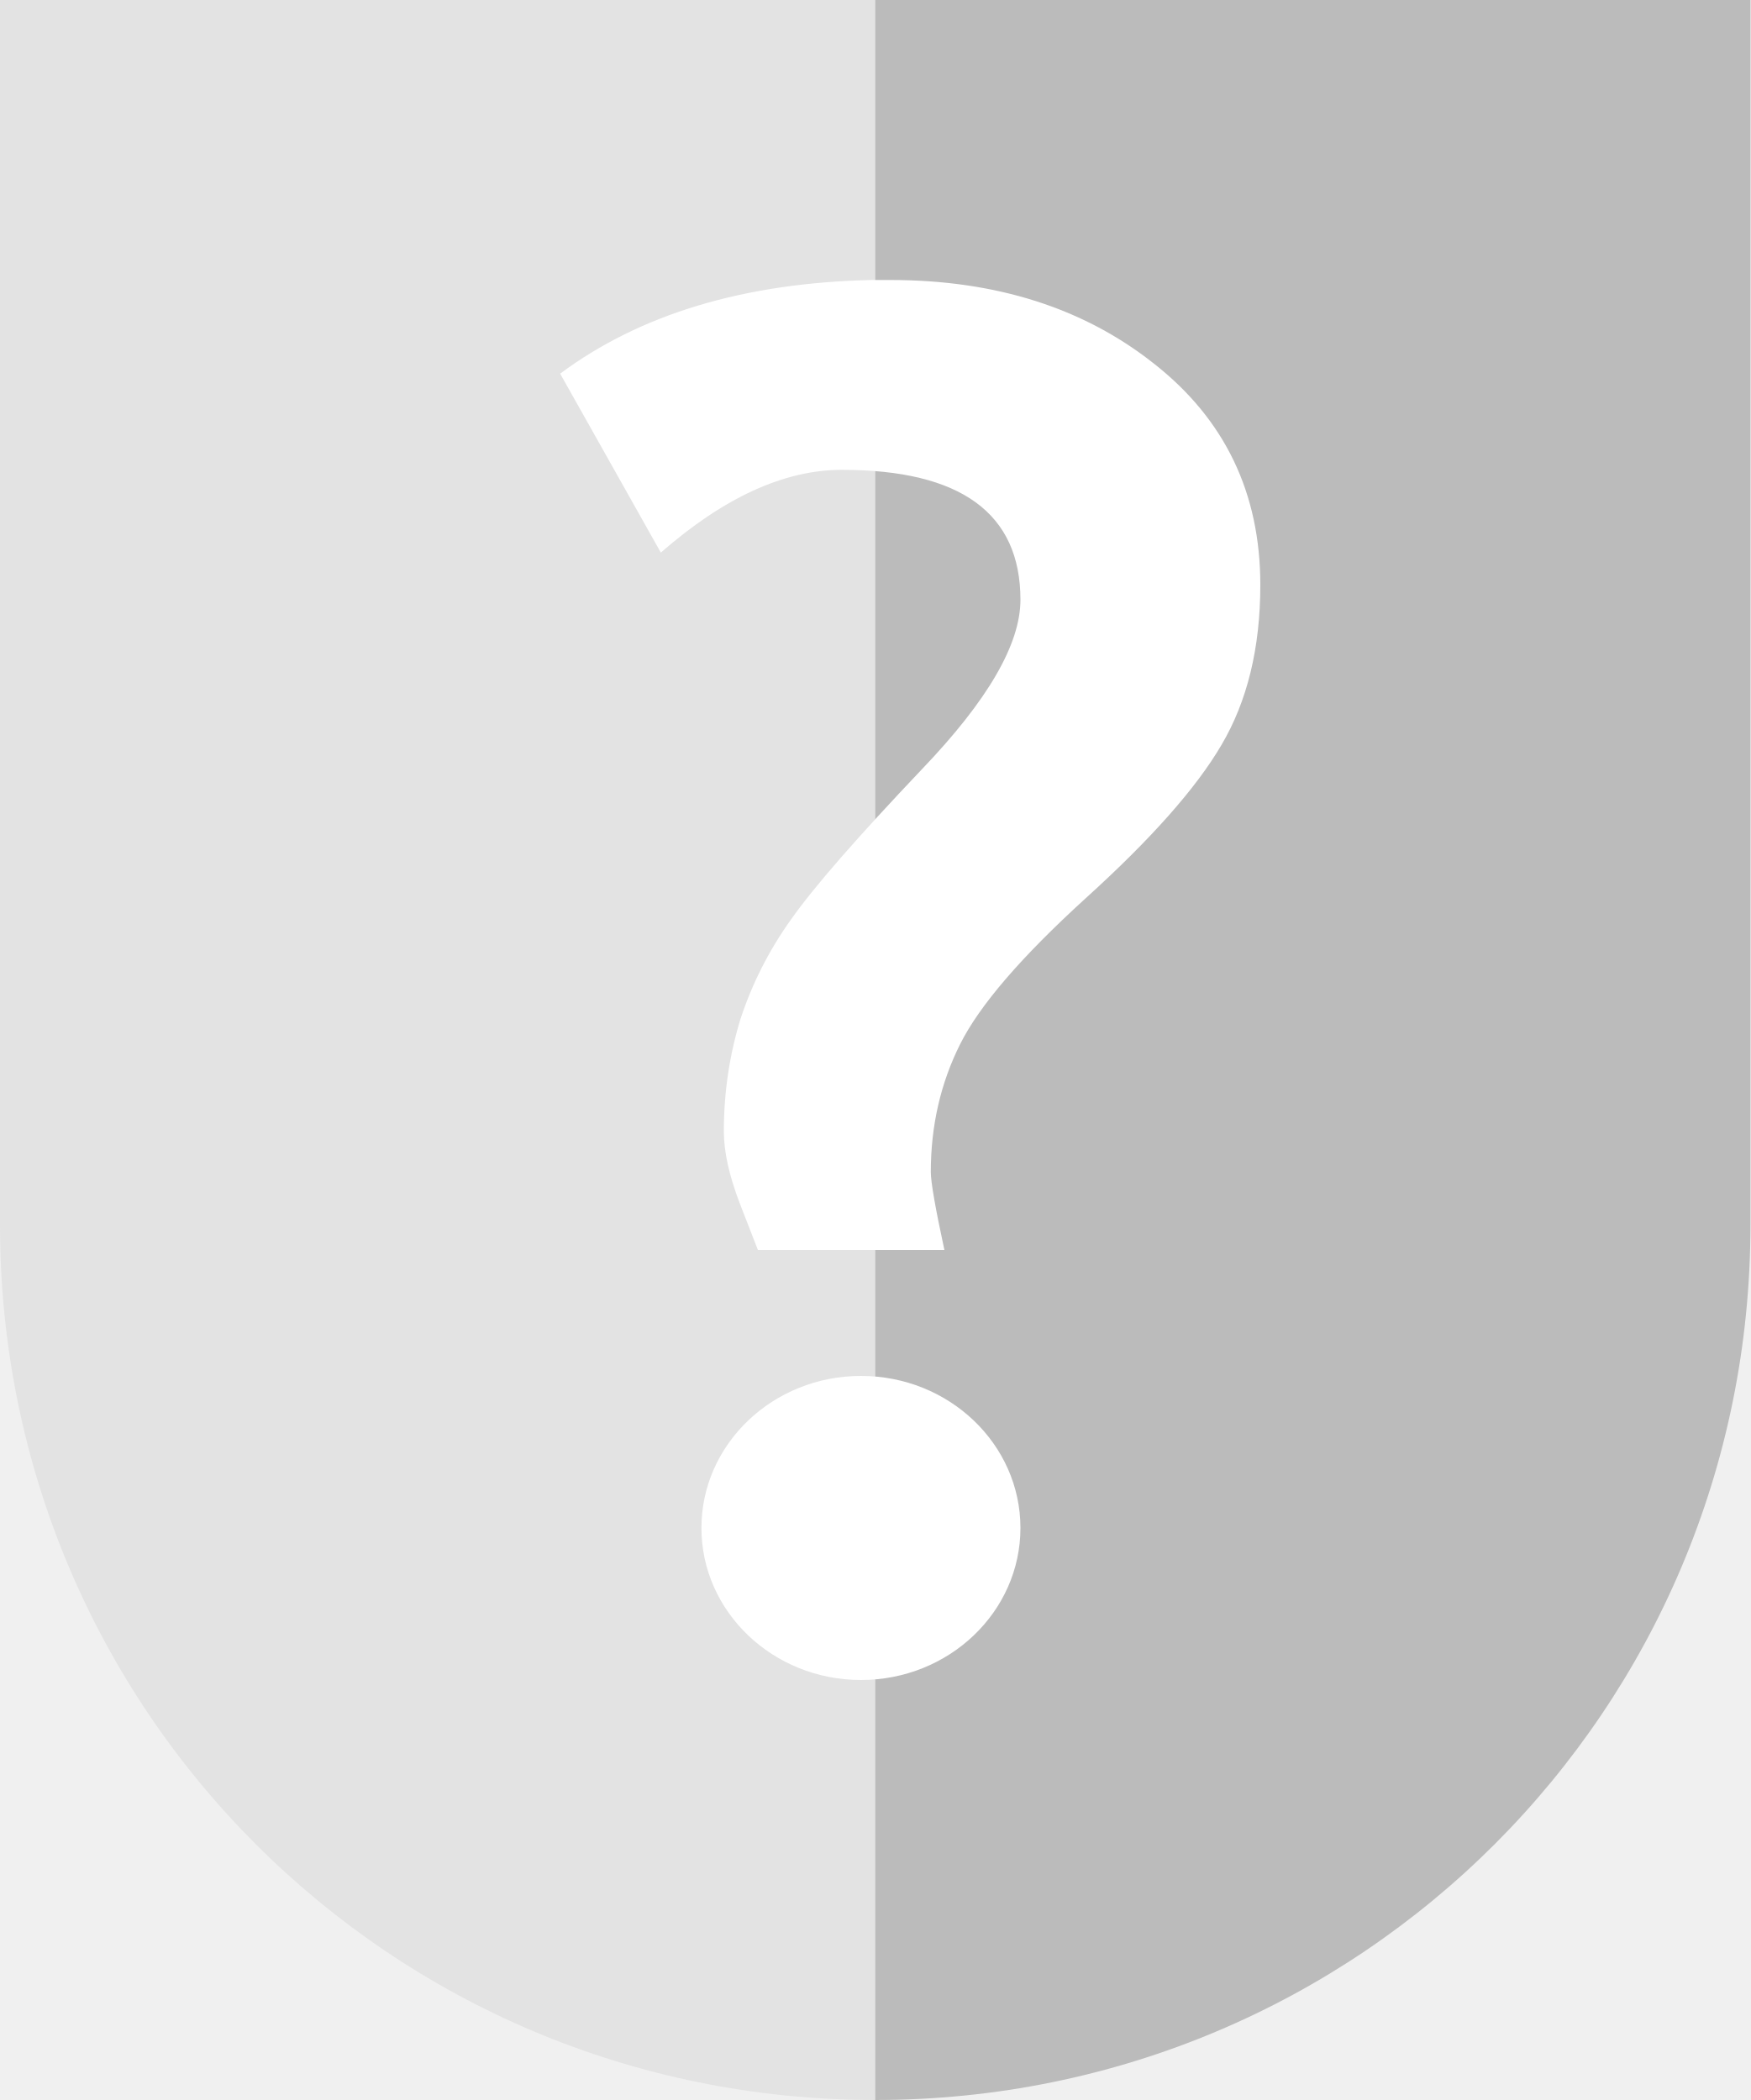
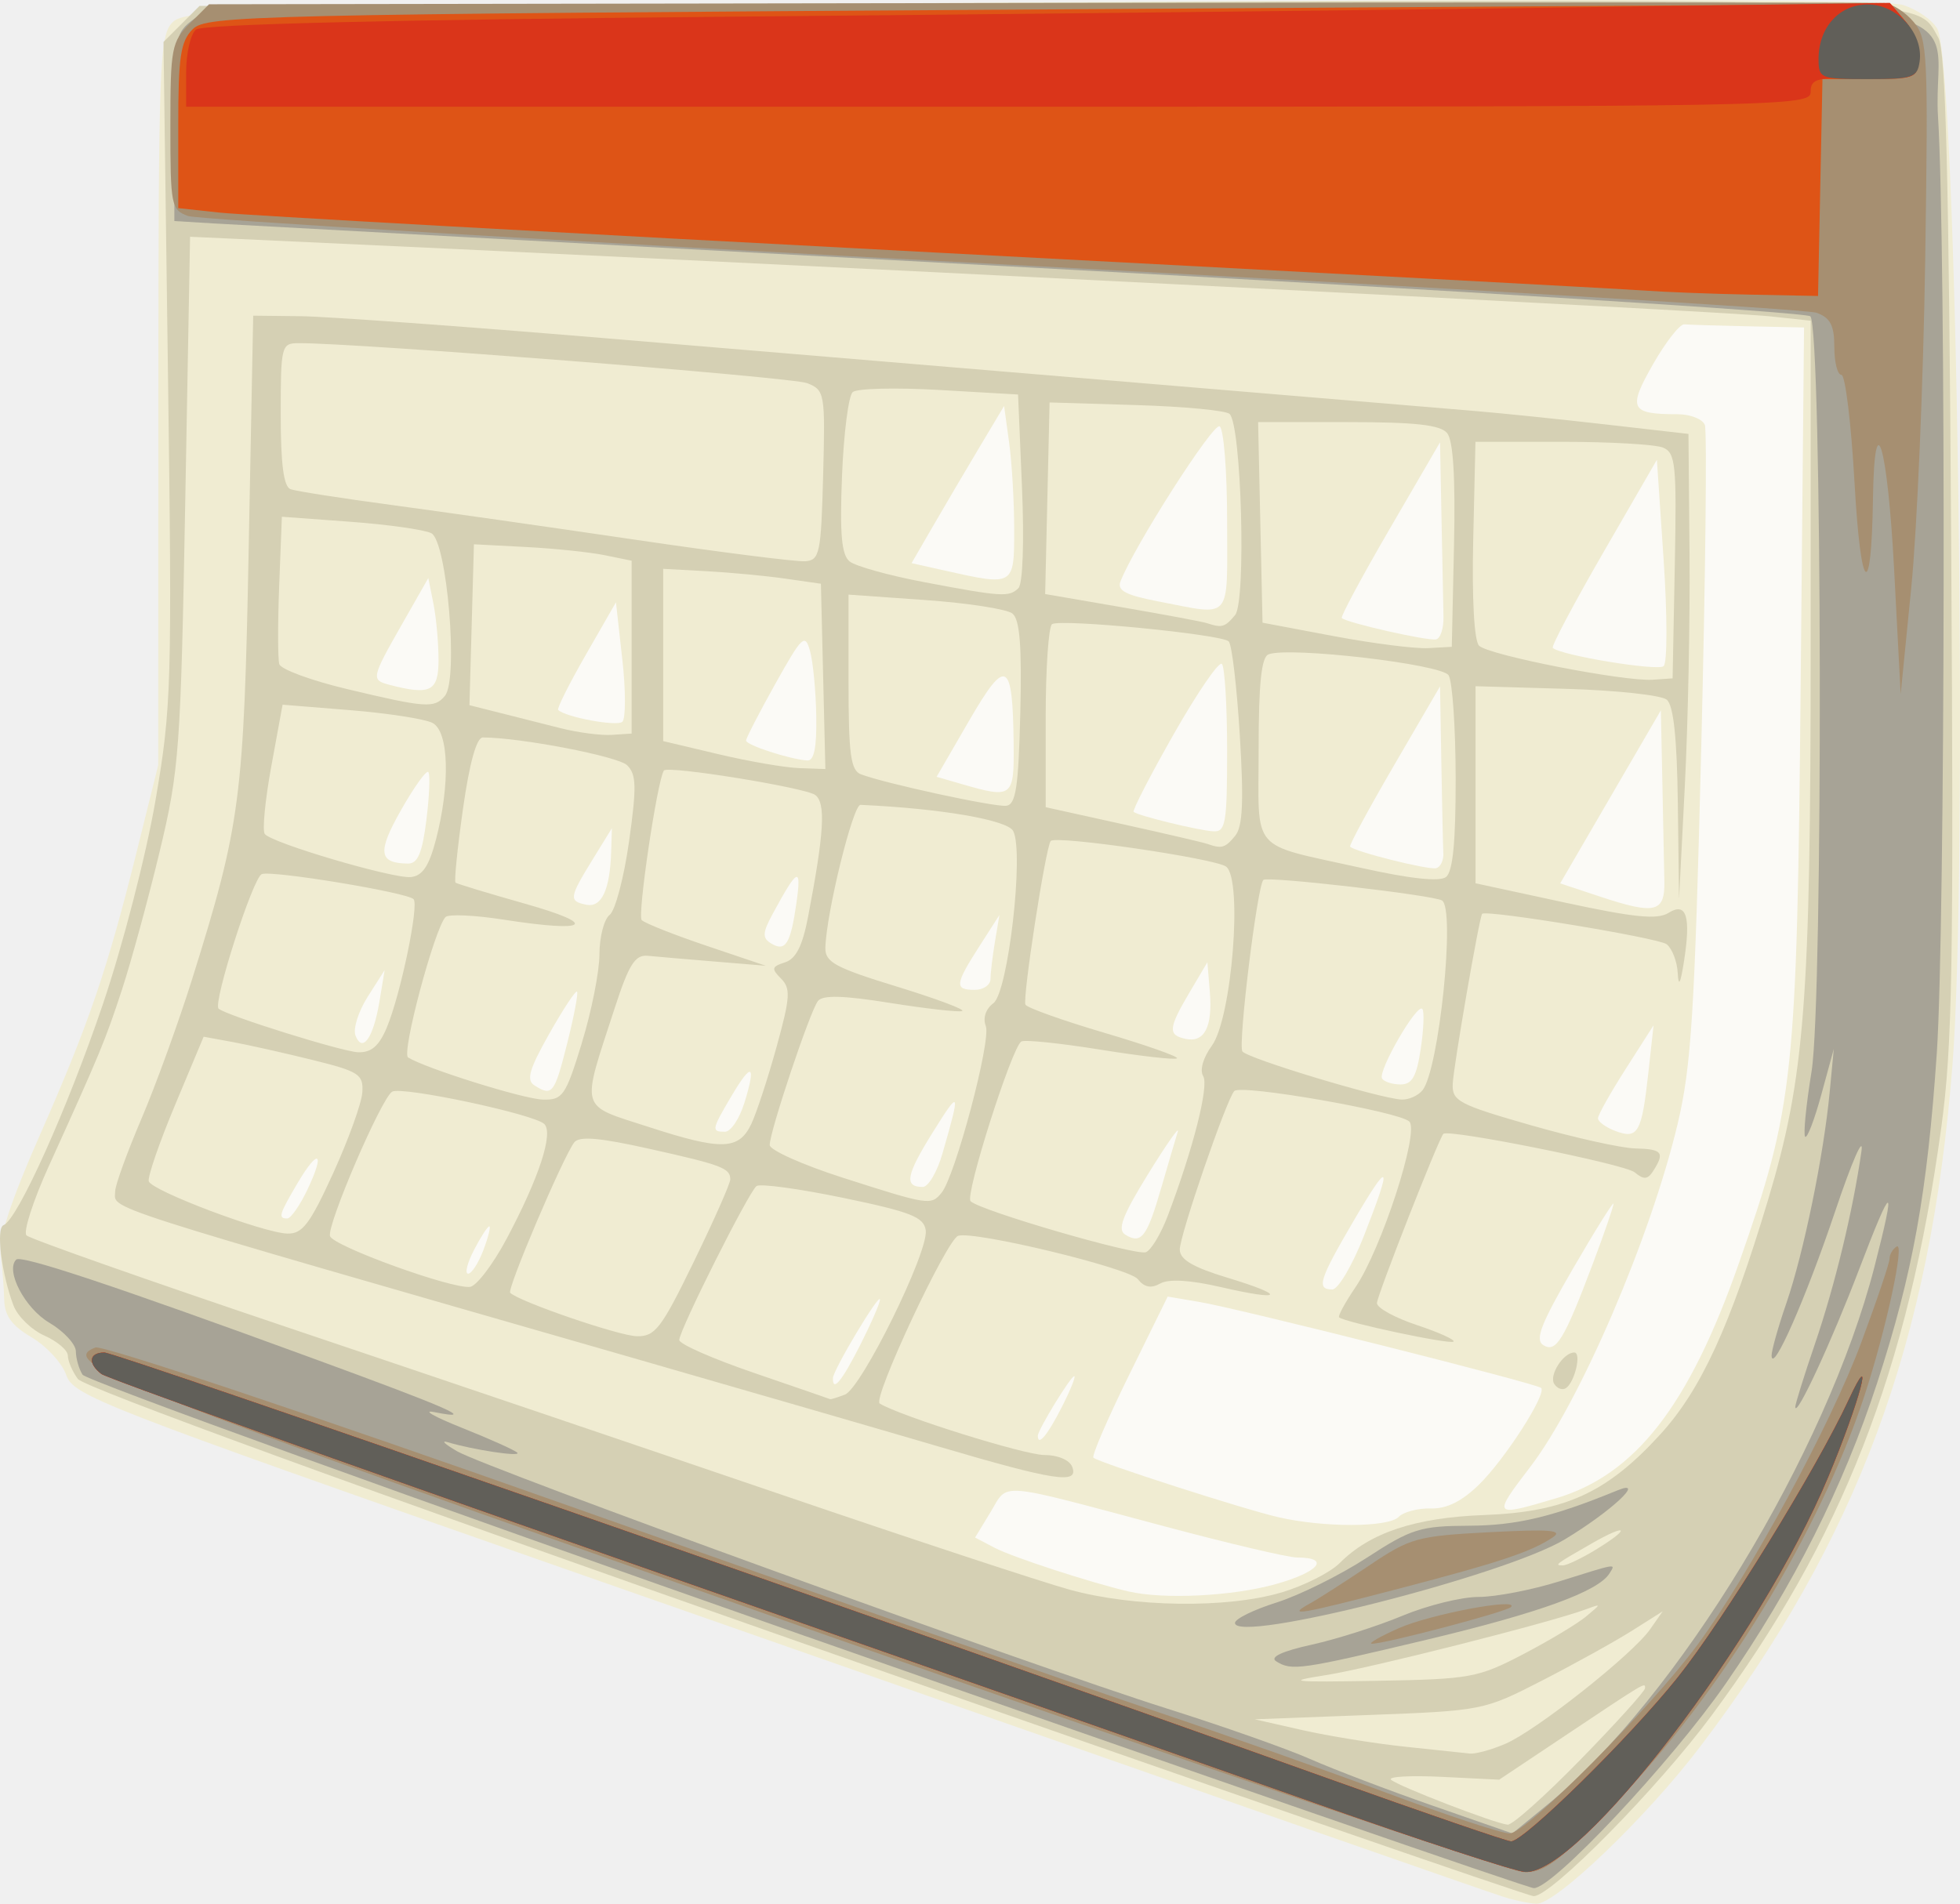
- <svg xmlns="http://www.w3.org/2000/svg" version="1.1" width="125" height="150">
-   <path d="M 0,0 L 0,87.5 C 0,122.12 27.88,150 62.5,150 L 62.5,0 L 0,0 z " style="fill:#E3E3E3; fill-opacity:1; fill-rule:nonzero; stroke:none; stroke-width:3.5; stroke-linecap:round; stroke-linejoin:miter; stroke-miterlimit:4; stroke-dasharray:none; stroke-dashoffset:0;stroke-opacity:1" />
-   <path d="M 62.5,0 L 62.5,150 C 97.12,150 125,122.12 125,87.5 L 125,0 L 62.5,0 z " style="fill:#BBBBBB; fill-opacity:1; fill-rule:nonzero; stroke:none; stroke-width:3.5; stroke-linecap:round; stroke-linejoin:miter; stroke-miterlimit:4; stroke-dasharray:none; stroke-dashoffset:0;stroke-opacity:1" />
-   <path d="M 72.87,109.14 C 72.87,115.13 67.77,120 61.48,120 C 55.2,120 50.09,115.13 50.09,109.14 C 50.09,103.15 55.2,98.28 61.48,98.28 C 67.77,98.28 72.87,103.15 72.87,109.14 z M 62.25,20 L 63.59,20 C 71.11,20 77.39,22 82.4,25.97 C 87.46,29.94 90,35.21 90,41.78 C 90,46.28 89.07,50.09 87.22,53.22 C 85.41,56.31 82.17,59.96 77.53,64.16 C 72.93,68.35 69.95,71.81 68.56,74.59 C 67.17,77.37 66.47,80.41 66.47,83.72 C 66.47,84.42 66.79,86.28 67.44,89.28 L 54.12,89.28 L 52.81,85.91 C 52.07,83.96 51.69,82.27 51.69,80.81 C 51.69,78.03 52.09,75.37 52.87,72.81 C 53.71,70.25 54.92,67.86 56.5,65.66 C 58.08,63.41 61.2,59.83 65.84,54.94 C 70.53,50.04 72.87,46.02 72.87,42.84 C 72.87,36.67 68.62,33.56 60.12,33.56 C 55.99,33.56 51.69,35.54 47.19,39.47 L 40,26.69 C 45.71,22.44 53.13,20.2 62.25,20 z " style="fill:#FFFFFF; fill-opacity:1; fill-rule:nonzero; stroke:none; stroke-width:3.5; stroke-linecap:round; stroke-linejoin:miter; stroke-miterlimit:4; stroke-dashoffset:0; stroke-opacity:1" />
+ <svg xmlns="http://www.w3.org/2000/svg" width="21.043mm" height="20.443mm" viewBox="0 0 74.562 72.435" id="svg2" version="1.1">
+   <defs id="defs4" />
+   <g id="layer1" transform="translate(-334.5191,-480.3514)">
+     <g id="g4212" transform="translate(-7.5,-5.178572)">
+       <path style="fill:#fbfaf6" d="m 350.186,512.048 1.641,-23.879 30.193,-0.126 32.087,0 0.758,12.389 -1.389,37.011 -13.651,18.183 -55.068,-20.582 z" id="path4228" />
+       <path style="fill:#f0ecd2" d="m 399.2,557.697 c -0.823,-0.265 -8.486,-2.944 -36.11,-12.621 -17.262,-6.047 -18.276,-6.442 -18.549,-7.226 -0.159,-0.456 -0.751,-1.101 -1.315,-1.434 -0.764,-0.451 -1.031,-0.819 -1.047,-1.44 -0.011,-0.459 -0.073,-1.234 -0.136,-1.722 -0.079,-0.603 0.394,-2.043 1.477,-4.5 1.869,-4.241 2.584,-6.329 3.698,-10.813 l 0.82,-3.3 0.005,-13.864 c 0.005,-12.903 0.043,-13.901 0.541,-14.4 0.505,-0.505 2.386,-0.548 32.7,-0.753 22.3,-0.151 32.464,-0.12 33.142,0.099 0.538,0.174 1.119,0.582 1.293,0.906 0.742,1.386 1.184,31.721 0.574,39.443 -0.831,10.54 -3.602,18.019 -9.599,25.919 -2.033,2.678 -5.509,6.01 -6.231,5.974 -0.283,-0.014 -0.852,-0.135 -1.264,-0.268 z m -8.65,-11.894 c 1.657,-0.465 2.097,-1.012 0.814,-1.012 -0.331,0 -2.584,-0.529 -5.007,-1.176 -6.503,-1.736 -5.964,-1.691 -6.651,-0.56 l -0.593,0.976 0.745,0.39 c 0.683,0.358 3.656,1.328 5.093,1.661 1.34,0.311 3.962,0.181 5.6,-0.279 z m 4.676,-2.558 c 0.19,-0.19 0.741,-0.335 1.225,-0.321 0.601,0.017 1.181,-0.27 1.833,-0.908 0.986,-0.964 2.586,-3.455 2.362,-3.678 -0.169,-0.169 -11.473,-3.014 -13.003,-3.272 l -1.203,-0.203 -1.479,3.006 c -0.813,1.653 -1.419,3.059 -1.345,3.124 0.216,0.19 5.724,1.963 7.034,2.264 1.732,0.398 4.174,0.392 4.576,-0.01 z m 5.976,-0.703 c 3.027,-0.899 5.061,-3.509 6.966,-8.942 2.098,-5.981 2.21,-7.037 2.352,-22.035 l 0.128,-13.575 -2.124,-0.045 c -1.168,-0.025 -2.262,-0.059 -2.43,-0.075 -0.169,-0.017 -0.704,0.666 -1.19,1.517 -0.969,1.697 -0.868,1.903 0.93,1.903 0.487,0 0.955,0.184 1.041,0.408 0.086,0.224 0.025,5.726 -0.136,12.225 -0.251,10.133 -0.379,12.18 -0.899,14.367 -1.028,4.322 -3.706,10.562 -5.597,13.039 -1.459,1.911 -1.447,1.927 0.959,1.212 z m -18.802,-3.451 c 0.337,-0.66 0.555,-1.2 0.486,-1.2 -0.136,0 -1.386,2.045 -1.386,2.267 0,0.416 0.363,-0.014 0.9,-1.067 z m -7.655,-2.39 c 0.415,-0.82 0.753,-1.596 0.75,-1.725 -0.006,-0.29 -1.783,2.677 -1.79,2.99 -0.012,0.546 0.339,0.118 1.04,-1.265 z m 27.89,-3.148 c 0.421,-1.118 0.765,-2.118 0.765,-2.222 -1.1e-4,-0.104 -0.694,1.006 -1.542,2.467 -1.224,2.109 -1.456,2.709 -1.127,2.913 0.488,0.302 0.79,-0.198 1.904,-3.157 z m -8.732,-0.994 c 1.103,-2.811 0.999,-2.954 -0.403,-0.555 -1.301,2.226 -1.412,2.587 -0.797,2.587 0.221,0 0.761,-0.915 1.2,-2.032 z m -33.494,0.532 c 0.187,-0.495 0.287,-0.9 0.223,-0.9 -0.064,0 -0.326,0.405 -0.582,0.9 -0.256,0.495 -0.357,0.9 -0.223,0.9 0.133,0 0.395,-0.405 0.582,-0.9 z m 25.779,-2.34 c 0.272,-0.94 0.558,-1.912 0.635,-2.16 0.077,-0.247 -0.43,0.477 -1.128,1.609 -0.979,1.589 -1.178,2.115 -0.871,2.305 0.61,0.377 0.827,0.098 1.363,-1.755 z m -32.479,0.053 c 0.689,-1.444 0.434,-1.622 -0.37,-0.259 -0.705,1.196 -0.749,1.346 -0.393,1.346 0.134,0 0.478,-0.489 0.763,-1.087 z m 24.164,-1.388 c 0.695,-2.415 0.671,-2.47 -0.356,-0.825 -1.031,1.652 -1.116,2.1 -0.395,2.1 0.212,0 0.55,-0.574 0.751,-1.275 z m 26.853,-3.075 0.198,-1.8 -1.054,1.65 c -0.58,0.907 -1.057,1.756 -1.061,1.885 -0.004,0.129 0.297,0.349 0.668,0.488 0.853,0.321 0.998,0.063 1.249,-2.223 z m -34.385,1.14 c 0.452,-1.473 0.276,-1.556 -0.503,-0.236 -0.749,1.27 -0.763,1.346 -0.238,1.346 0.22,0 0.553,-0.499 0.74,-1.11 z m -6.744,-2.257 c 0.259,-1.027 0.427,-1.91 0.373,-1.964 -0.053,-0.053 -0.53,0.67 -1.059,1.608 -0.76,1.347 -0.878,1.758 -0.561,1.959 0.678,0.43 0.762,0.322 1.247,-1.603 z m 32.471,0.203 c 0.112,-0.75 0.138,-1.431 0.056,-1.512 -0.209,-0.209 -1.698,2.375 -1.528,2.65 0.077,0.124 0.393,0.226 0.704,0.226 0.439,0 0.609,-0.302 0.768,-1.364 z m -39.615,-1.786 0.199,-1.2 -0.644,1.012 c -0.354,0.556 -0.564,1.22 -0.466,1.475 0.263,0.686 0.681,0.096 0.911,-1.287 z m 31.59,-0.38 -0.093,-1.12 -0.675,1.142 c -0.813,1.375 -0.834,1.63 -0.15,1.775 0.716,0.151 1.029,-0.461 0.918,-1.797 z m -8.343,-0.482 c 0,-0.227 0.077,-0.868 0.17,-1.425 l 0.17,-1.012 -0.769,1.2 c -0.927,1.448 -0.948,1.65 -0.172,1.65 0.33,0 0.6,-0.186 0.6,-0.412 z m -7.384,-2.888 c 0.203,-1.422 0.049,-1.351 -0.905,0.415 -0.385,0.712 -0.397,0.909 -0.067,1.113 0.554,0.343 0.748,0.038 0.972,-1.527 z m -7.047,-1.95 0.028,-0.9 -0.739,1.2 c -0.889,1.444 -0.907,1.576 -0.233,1.712 0.579,0.117 0.898,-0.564 0.944,-2.012 z m 40.065,1.121 c -0.009,-0.534 -0.043,-2.216 -0.075,-3.738 l -0.058,-2.767 -1.915,3.292 -1.915,3.292 1.54,0.51 c 2.075,0.687 2.444,0.597 2.424,-0.589 z m -8.408,-1.071 c -0.014,-0.275 -0.048,-1.815 -0.075,-3.423 l -0.05,-2.923 -1.746,2.998 c -0.96,1.649 -1.714,3.043 -1.675,3.098 0.13,0.182 2.967,0.895 3.272,0.822 0.165,-0.039 0.289,-0.297 0.275,-0.572 z m -38.685,-1.275 c 0.115,-0.921 0.147,-1.737 0.071,-1.813 -0.076,-0.076 -0.543,0.577 -1.038,1.45 -0.909,1.604 -0.854,2.023 0.268,2.034 0.371,0.003 0.541,-0.403 0.7,-1.671 z m 30.46,-2.625 c 0,-1.705 -0.09,-3.19 -0.2,-3.3 -0.11,-0.11 -0.933,1.092 -1.83,2.67 -0.897,1.578 -1.583,2.91 -1.525,2.96 0.171,0.147 2.46,0.705 3.03,0.739 0.468,0.028 0.525,-0.305 0.525,-3.069 z m -8.121,-0.275 c -0.036,-3.172 -0.285,-3.299 -1.696,-0.862 l -1.235,2.132 0.951,0.275 c 1.942,0.562 2.003,0.514 1.98,-1.546 z m -7.509,-1.05 c -0.016,-0.949 -0.123,-2.059 -0.237,-2.467 -0.19,-0.681 -0.298,-0.579 -1.32,1.249 -0.612,1.095 -1.113,2.066 -1.113,2.159 0,0.171 1.649,0.709 2.325,0.758 0.263,0.019 0.366,-0.489 0.345,-1.698 z m -7.379,-2.154 -0.241,-2.166 -1.148,2 c -0.631,1.1 -1.104,2.043 -1.05,2.096 0.281,0.275 2.232,0.637 2.44,0.452 0.133,-0.118 0.133,-1.19 0,-2.381 z m -6.991,0.017 c 0,-0.639 -0.087,-1.6 -0.194,-2.134 l -0.194,-0.972 -1.002,1.759 c -1.164,2.044 -1.18,2.12 -0.484,2.302 1.571,0.411 1.875,0.256 1.875,-0.956 z m 46.606,-3.793 -0.257,-3.813 -2.035,3.524 c -1.119,1.938 -1.986,3.573 -1.926,3.633 0.283,0.283 3.992,0.893 4.218,0.695 0.142,-0.125 0.142,-1.928 0,-4.039 z m -8.375,2.156 c -0.01,-0.44 -0.044,-2.113 -0.075,-3.717 l -0.056,-2.917 -1.914,3.292 c -1.053,1.811 -1.873,3.338 -1.823,3.394 0.157,0.176 3.271,0.881 3.587,0.813 0.165,-0.036 0.292,-0.425 0.281,-0.865 z m -8.231,-3.632 c 0,-1.888 -0.128,-3.512 -0.285,-3.609 -0.243,-0.15 -3.265,4.58 -3.774,5.907 -0.13,0.339 0.208,0.517 1.419,0.75 2.871,0.551 2.64,0.819 2.64,-3.048 z m -8.1,0.324 c 0,-1.049 -0.086,-2.538 -0.192,-3.308 l -0.192,-1.4 -0.945,1.583 c -0.52,0.871 -1.312,2.217 -1.76,2.99 l -0.815,1.407 1.277,0.286 c 2.626,0.588 2.627,0.587 2.627,-1.558 z" id="path4226" />
+       <path style="fill:#d5d0b4" d="m 372.655,548.087 c -16.847,-5.908 -27.44,-9.771 -27.675,-10.091 -0.209,-0.286 -0.38,-0.685 -0.38,-0.887 0,-0.202 -0.402,-0.545 -0.893,-0.763 -0.491,-0.217 -1.021,-0.735 -1.177,-1.15 -0.457,-1.213 -0.67,-2.941 -0.375,-3.052 0.529,-0.2 2.425,-4.416 3.77,-8.382 0.761,-2.243 1.649,-5.679 2.008,-7.771 0.611,-3.558 0.636,-4.393 0.475,-16.308 l -0.169,-12.558 0.685,-0.685 0.685,-0.685 32.071,-0.125 c 34.345,-0.134 33.233,-0.177 34.077,1.339 0.283,0.51 0.401,5.165 0.489,19.272 0.099,16.044 0.047,19.095 -0.379,22.2 -1.268,9.248 -3.766,15.645 -8.728,22.35 -2.051,2.771 -6.127,6.91 -6.781,6.884 -0.224,-0.009 -12.69,-4.323 -27.702,-9.588 z m 29.492,4.39 c 1.349,-1.382 2.453,-2.604 2.453,-2.715 0,-0.228 0.085,-0.279 -3.15,1.88 l -2.4,1.602 -2.165,-0.107 c -1.191,-0.059 -2.068,-0.011 -1.95,0.106 0.237,0.235 3.924,1.658 4.437,1.713 0.177,0.019 1.426,-1.097 2.775,-2.479 z m -2.862,-0.598 c 1.168,-0.497 4.835,-3.398 5.505,-4.354 l 0.481,-0.687 -1.176,0.743 c -0.647,0.408 -2.182,1.259 -3.41,1.89 -2.216,1.138 -2.27,1.149 -6.584,1.311 l -4.35,0.164 1.8,0.409 c 0.99,0.225 2.745,0.509 3.9,0.632 1.155,0.122 2.273,0.241 2.485,0.263 0.212,0.022 0.819,-0.144 1.35,-0.37 z m 0.665,-3.402 c 0.99,-0.516 2.07,-1.163 2.4,-1.438 0.6,-0.499 0.6,-0.499 0,-0.277 -1.375,0.509 -8.234,2.245 -9.9,2.505 -1.566,0.245 -1.313,0.272 1.95,0.215 3.554,-0.063 3.844,-0.115 5.55,-1.005 z m -9.188,-2.354 c 0.864,-0.257 1.866,-0.763 2.226,-1.125 1.145,-1.152 2.87,-1.726 5.478,-1.823 3.084,-0.115 4.676,-0.841 6.703,-3.058 1.556,-1.702 2.656,-4.093 4.108,-8.926 1.398,-4.654 1.623,-7.564 1.623,-20.994 l 0,-12.465 -1.575,-0.169 c -1.818,-0.195 -38.622,-2.053 -58.425,-2.95 l -1.65,-0.075 -0.183,10.05 c -0.173,9.487 -0.228,10.235 -0.976,13.35 -0.436,1.815 -1.081,4.178 -1.433,5.25 -0.645,1.963 -0.82,2.384 -2.79,6.729 -0.593,1.309 -0.972,2.486 -0.841,2.617 0.131,0.131 4.622,1.713 9.981,3.517 5.359,1.804 13.793,4.661 18.743,6.35 4.95,1.689 9.877,3.314 10.95,3.611 2.433,0.674 5.999,0.722 8.062,0.109 z m -13.012,-5.548 c -2.145,-0.631 -7.41,-2.157 -11.7,-3.392 -20.746,-5.969 -19.65,-5.616 -19.65,-6.327 0,-0.227 0.451,-1.471 1.002,-2.764 0.551,-1.293 1.424,-3.702 1.94,-5.352 1.827,-5.841 1.954,-6.811 2.138,-16.35 l 0.171,-8.85 1.8,0.02 c 0.99,0.011 6.188,0.387 11.55,0.835 5.362,0.448 14.61,1.222 20.55,1.72 5.94,0.497 11.61,0.972 12.6,1.054 0.99,0.083 3.217,0.312 4.95,0.51 l 3.15,0.36 0.041,4.544 c 0.023,2.499 -0.058,6.482 -0.179,8.85 l -0.22,4.306 -0.046,-3.638 c -0.032,-2.501 -0.164,-3.736 -0.422,-3.95 -0.207,-0.172 -1.928,-0.357 -3.825,-0.412 l -3.449,-0.1 0,3.749 0,3.749 3.398,0.734 c 2.642,0.57 3.52,0.658 3.944,0.392 0.685,-0.428 0.859,0.133 0.583,1.876 -0.132,0.831 -0.203,0.957 -0.233,0.412 -0.023,-0.434 -0.211,-0.925 -0.418,-1.093 -0.296,-0.241 -6.835,-1.32 -7.022,-1.159 -0.101,0.087 -1.087,5.78 -1.119,6.461 -0.031,0.661 0.212,0.791 2.966,1.581 1.65,0.473 3.439,0.871 3.975,0.885 1.03,0.025 1.133,0.15 0.693,0.845 -0.217,0.344 -0.362,0.356 -0.715,0.063 -0.374,-0.311 -7.102,-1.662 -7.277,-1.462 -0.194,0.222 -2.526,6.167 -2.526,6.439 0,0.182 0.684,0.558 1.519,0.835 0.836,0.278 1.463,0.561 1.394,0.63 -0.121,0.121 -4.166,-0.739 -4.352,-0.925 -0.05,-0.05 0.23,-0.565 0.623,-1.144 0.989,-1.457 2.438,-5.915 2.049,-6.304 -0.377,-0.377 -6.42,-1.43 -6.66,-1.161 -0.306,0.342 -2.073,5.484 -2.073,6.031 0,0.378 0.499,0.673 1.802,1.068 2.282,0.691 2.138,0.909 -0.237,0.361 -1.175,-0.271 -1.982,-0.319 -2.308,-0.137 -0.351,0.197 -0.607,0.147 -0.854,-0.166 -0.338,-0.427 -6.233,-1.849 -6.835,-1.648 -0.435,0.145 -3.268,6.204 -2.984,6.38 0.773,0.477 5.507,1.959 6.259,1.959 0.516,0 0.965,0.19 1.065,0.45 0.258,0.672 -0.635,0.537 -5.058,-0.765 z m -3.593,-1.979 c 0.635,-0.244 3.195,-5.445 3.079,-6.256 -0.072,-0.505 -0.57,-0.7 -3.137,-1.233 -1.678,-0.348 -3.163,-0.55 -3.3,-0.45 -0.295,0.216 -2.926,5.458 -2.94,5.857 -0.005,0.151 1.273,0.714 2.841,1.251 1.567,0.537 2.873,0.987 2.9,1 0.028,0.013 0.278,-0.064 0.556,-0.171 z m -5.745,-5.058 c 0.763,-1.568 1.388,-2.978 1.388,-3.132 0,-0.432 -0.313,-0.55 -3.095,-1.17 -1.902,-0.424 -2.656,-0.486 -2.844,-0.236 -0.435,0.581 -2.565,5.587 -2.433,5.719 0.333,0.333 4.118,1.632 4.809,1.651 0.703,0.019 0.936,-0.284 2.175,-2.831 z m -7.117,-0.88 c 1.228,-2.31 1.785,-4.009 1.431,-4.361 -0.377,-0.375 -5.435,-1.449 -5.79,-1.23 -0.415,0.256 -2.495,5.096 -2.362,5.496 0.128,0.383 4.635,2.017 5.326,1.93 0.247,-0.031 0.875,-0.857 1.395,-1.835 z m 25.149,-0.87 c 0.97,-2.561 1.574,-4.946 1.346,-5.315 -0.138,-0.224 -0.002,-0.702 0.331,-1.157 0.76,-1.041 1.181,-6.314 0.544,-6.811 -0.398,-0.311 -6.506,-1.204 -6.676,-0.976 -0.197,0.264 -1.084,6.025 -0.959,6.228 0.076,0.123 1.431,0.606 3.011,1.072 1.58,0.466 2.818,0.902 2.752,0.968 -0.066,0.066 -1.375,-0.082 -2.909,-0.329 -1.534,-0.247 -2.889,-0.387 -3.012,-0.311 -0.363,0.225 -2.151,5.851 -1.931,6.076 0.35,0.357 6.292,2.086 6.67,1.941 0.198,-0.076 0.573,-0.7 0.833,-1.387 z m -31.749,-1.624 c 0.583,-1.279 1.082,-2.663 1.108,-3.075 0.043,-0.683 -0.126,-0.793 -1.903,-1.232 -1.073,-0.265 -2.441,-0.572 -3.042,-0.682 l -1.092,-0.2 -1.091,2.607 c -0.6,1.434 -1.048,2.737 -0.996,2.895 0.121,0.363 4.335,1.954 5.263,1.988 0.58,0.021 0.864,-0.353 1.753,-2.3 z m 23.142,0.75 c 0.52,-0.629 1.893,-5.799 1.684,-6.343 -0.118,-0.308 -0.004,-0.653 0.289,-0.871 0.559,-0.416 1.171,-5.725 0.755,-6.549 -0.214,-0.424 -2.762,-0.861 -5.811,-0.998 -0.286,-0.013 -1.3,4.11 -1.336,5.431 -0.015,0.554 0.365,0.761 2.726,1.486 1.509,0.463 2.623,0.881 2.475,0.928 -0.148,0.048 -1.384,-0.092 -2.749,-0.31 -1.769,-0.283 -2.553,-0.304 -2.735,-0.072 -0.3,0.382 -1.835,4.966 -1.835,5.479 0,0.194 1.249,0.753 2.775,1.243 3.274,1.05 3.36,1.063 3.762,0.577 z m -7.235,-2.625 c 0.196,-0.412 0.628,-1.728 0.958,-2.923 0.523,-1.89 0.545,-2.229 0.17,-2.604 -0.375,-0.375 -0.355,-0.455 0.151,-0.616 0.419,-0.133 0.667,-0.624 0.881,-1.746 0.609,-3.186 0.676,-4.307 0.275,-4.62 -0.359,-0.281 -5.633,-1.133 -5.763,-0.932 -0.255,0.394 -1.015,5.519 -0.843,5.69 0.121,0.12 1.232,0.56 2.47,0.978 l 2.25,0.759 -1.95,-0.161 c -1.073,-0.088 -2.216,-0.186 -2.541,-0.218 -0.48,-0.046 -0.715,0.325 -1.254,1.982 -1.292,3.974 -1.381,3.664 1.301,4.534 2.775,0.9 3.419,0.88 3.896,-0.123 z m -6.45,-3.075 c 0.368,-1.196 0.67,-2.715 0.671,-3.375 9.9e-4,-0.66 0.176,-1.335 0.389,-1.5 0.213,-0.165 0.544,-1.421 0.737,-2.79 0.293,-2.085 0.281,-2.558 -0.074,-2.904 -0.348,-0.339 -4.072,-1.056 -5.488,-1.056 -0.239,0 -0.508,0.968 -0.756,2.722 -0.212,1.497 -0.339,2.758 -0.282,2.803 0.057,0.044 1.25,0.406 2.653,0.803 2.832,0.802 2.413,1.108 -0.828,0.603 -1.106,-0.172 -2.099,-0.216 -2.208,-0.097 -0.425,0.463 -1.682,5.181 -1.423,5.341 0.685,0.423 4.393,1.583 5.126,1.603 0.757,0.021 0.865,-0.137 1.485,-2.153 z m 31.98,1.8 c 0.631,-0.775 1.262,-6.914 0.743,-7.223 -0.346,-0.206 -6.646,-0.931 -6.795,-0.782 -0.234,0.234 -0.972,6.27 -0.798,6.525 0.18,0.264 5.24,1.795 6.056,1.832 0.269,0.012 0.626,-0.146 0.794,-0.352 z m -39.394,-2.4 c 0.522,-1.249 1.23,-4.657 1.013,-4.874 -0.256,-0.256 -5.384,-1.102 -5.774,-0.952 -0.335,0.129 -1.872,4.922 -1.642,5.12 0.307,0.264 4.701,1.637 5.306,1.658 0.506,0.017 0.799,-0.237 1.098,-0.952 z m 40.657,-9.486 c -0.003,-1.919 -0.123,-3.676 -0.268,-3.905 -0.268,-0.424 -6.065,-1.098 -6.85,-0.797 -0.273,0.105 -0.377,1.104 -0.377,3.614 0,4.003 -0.386,3.557 3.9,4.511 1.856,0.413 2.981,0.535 3.225,0.35 0.263,-0.199 0.374,-1.329 0.37,-3.773 z m -38.795,2.362 c 0.554,-2.131 0.497,-4.128 -0.126,-4.453 -0.289,-0.151 -1.69,-0.369 -3.115,-0.485 l -2.59,-0.21 -0.43,2.349 c -0.236,1.292 -0.347,2.45 -0.246,2.573 0.287,0.35 4.885,1.704 5.555,1.637 0.441,-0.045 0.693,-0.419 0.951,-1.411 z m 30.407,-0.159 c 0.287,-0.345 0.331,-1.293 0.177,-3.82 -0.112,-1.848 -0.302,-3.458 -0.422,-3.578 -0.268,-0.268 -6.382,-0.866 -6.72,-0.657 -0.133,0.083 -0.243,1.683 -0.243,3.558 l 0,3.408 2.925,0.646 c 1.609,0.355 3.06,0.693 3.225,0.751 0.549,0.192 0.674,0.156 1.058,-0.307 z m -8.174,-4.675 c 0.062,-2.551 -0.018,-3.558 -0.3,-3.783 -0.211,-0.168 -1.7,-0.399 -3.309,-0.512 l -2.925,-0.207 0,3.328 c 0,2.747 0.082,3.359 0.471,3.508 0.904,0.347 5.082,1.252 5.529,1.198 0.365,-0.044 0.466,-0.708 0.534,-3.532 z m -7.5,-1.391 -0.085,-3.525 -1.35,-0.194 c -0.743,-0.106 -2.092,-0.234 -3,-0.283 l -1.65,-0.09 0,3.277 0,3.277 2.1,0.498 c 1.155,0.274 2.543,0.513 3.085,0.531 l 0.985,0.034 -0.085,-3.525 z m -7.285,-1.113 0,-3.288 -1.025,-0.21 c -0.564,-0.115 -1.914,-0.256 -3,-0.312 l -1.975,-0.103 -0.085,3.061 -0.085,3.061 1.135,0.286 c 0.624,0.157 1.675,0.423 2.335,0.59 0.66,0.167 1.538,0.281 1.95,0.253 l 0.75,-0.05 0,-3.288 z m -7.102,1.851 c 0.52,-0.627 0.08,-5.879 -0.518,-6.185 -0.264,-0.135 -1.651,-0.331 -3.083,-0.436 l -2.603,-0.191 -0.102,2.625 c -0.056,1.444 -0.054,2.786 0.004,2.983 0.058,0.197 1.208,0.621 2.555,0.943 3.028,0.723 3.346,0.745 3.747,0.262 z m 46.785,-4.944 c 0.075,-3.867 0.032,-4.302 -0.45,-4.5 -0.293,-0.12 -2.018,-0.219 -3.833,-0.219 l -3.3,0 -0.085,3.725 c -0.051,2.253 0.036,3.846 0.222,4.032 0.36,0.36 5.521,1.37 6.613,1.295 l 0.75,-0.052 0.083,-4.281 z m -8.399,-0.777 c 0.057,-2.589 -0.03,-3.995 -0.262,-4.275 -0.258,-0.311 -1.213,-0.417 -3.768,-0.417 l -3.422,0 0.084,3.816 0.084,3.816 2.7,0.509 c 1.485,0.28 3.105,0.486 3.6,0.459 l 0.9,-0.05 0.084,-3.858 z m -8.327,2.649 c 0.426,-0.513 0.242,-7.22 -0.21,-7.652 -0.136,-0.13 -1.733,-0.282 -3.548,-0.337 l -3.3,-0.1 -0.084,3.645 -0.084,3.645 2.934,0.505 c 1.614,0.278 3.069,0.55 3.234,0.606 0.553,0.186 0.675,0.15 1.057,-0.311 z m -8.242,-1.025 c 0.165,-0.165 0.222,-1.77 0.135,-3.825 l -0.15,-3.541 -3,-0.173 c -1.65,-0.095 -3.13,-0.059 -3.29,0.08 -0.159,0.139 -0.343,1.572 -0.407,3.184 -0.089,2.221 -0.019,3.012 0.29,3.26 0.224,0.181 1.487,0.533 2.807,0.783 2.984,0.566 3.262,0.583 3.615,0.232 z m -7.43,-4.293 c 0.082,-3.117 0.062,-3.236 -0.6,-3.503 -0.568,-0.229 -17.159,-1.535 -19.36,-1.524 -0.65,0.003 -0.675,0.104 -0.675,2.713 0,1.896 0.113,2.75 0.375,2.844 0.206,0.074 1.927,0.343 3.825,0.598 1.897,0.255 6.082,0.851 9.3,1.326 3.217,0.474 6.12,0.842 6.45,0.818 0.554,-0.041 0.606,-0.291 0.685,-3.272 z m 27.81,34.569 c -0.203,-0.329 0.349,-1.192 0.764,-1.192 0.288,0 0.014,1.151 -0.324,1.36 -0.134,0.083 -0.332,0.007 -0.44,-0.168 z m 1.58,6.312 c 1.355,-0.826 1.228,-1.028 -0.15,-0.239 -1.386,0.793 -1.442,0.836 -1.1,0.835 0.151,-6e-4 0.714,-0.269 1.25,-0.596 z" id="path4224" />
+       <path style="fill:#a7a396" d="m 372.679,547.789 c -14.999,-5.259 -27.383,-9.739 -27.52,-9.955 -0.137,-0.216 -0.251,-0.616 -0.254,-0.888 -0.003,-0.272 -0.459,-0.763 -1.013,-1.091 -0.925,-0.546 -1.676,-1.979 -1.257,-2.399 0.188,-0.188 3.736,0.993 11.254,3.745 5.279,1.932 6.312,2.389 4.661,2.059 -0.495,-0.099 -0.023,0.171 1.049,0.599 1.072,0.428 2.017,0.853 2.1,0.945 0.151,0.166 -1.688,-0.112 -2.645,-0.4 -0.277,-0.083 -0.114,0.074 0.363,0.349 1.113,0.643 21.91,8.181 26.982,9.78 2.124,0.67 4.589,1.539 5.476,1.931 0.887,0.392 2.978,1.188 4.645,1.769 l 3.032,1.055 1.34,-1.098 c 4.941,-4.049 10.621,-13.399 12.438,-20.473 0.839,-3.269 0.69,-3.238 -0.592,0.123 -1.047,2.745 -2.392,5.646 -2.424,5.228 -0.007,-0.095 0.329,-1.175 0.747,-2.4 0.761,-2.229 1.448,-5.072 1.77,-7.328 0.094,-0.66 -0.356,0.367 -1,2.282 -1.111,3.301 -2.388,6.203 -2.417,5.49 -0.007,-0.18 0.245,-1.08 0.562,-1.999 0.659,-1.916 1.418,-5.613 1.647,-8.023 l 0.157,-1.65 -0.475,1.739 c -0.261,0.957 -0.538,1.677 -0.614,1.601 -0.076,-0.076 0.034,-1.196 0.244,-2.489 0.445,-2.738 0.403,-28.263 -0.047,-28.727 -0.148,-0.152 -13.536,-0.988 -29.752,-1.859 -16.216,-0.871 -30.159,-1.624 -30.984,-1.674 l -1.5,-0.091 0,-3.568 c 0,-3.457 0.023,-3.585 0.75,-4.123 0.719,-0.532 2.092,-0.556 32.831,-0.568 37.584,-0.015 33.206,-0.575 33.512,4.291 0.309,4.913 0.276,30.856 -0.046,35.617 -0.361,5.335 -0.914,8.396 -2.268,12.554 -1.29,3.961 -3.183,7.722 -5.76,11.442 -2.078,3 -6.6,7.819 -7.306,7.785 -0.227,-0.011 -12.686,-4.323 -27.685,-9.582 z m 17.885,0.948 c -0.249,-0.158 0.232,-0.382 1.35,-0.629 0.955,-0.211 2.509,-0.706 3.452,-1.1 0.944,-0.394 2.248,-0.717 2.898,-0.717 0.65,0 2.038,-0.268 3.084,-0.596 2.236,-0.701 2.138,-0.685 1.899,-0.3 -0.425,0.687 -2.665,1.501 -6.935,2.519 -4.837,1.153 -5.156,1.199 -5.749,0.823 z m -1.564,-1.457 c 0,-0.154 0.711,-0.503 1.58,-0.777 0.869,-0.274 2.416,-1.041 3.437,-1.705 1.698,-1.104 2.031,-1.208 3.895,-1.217 1.804,-0.009 3.192,-0.34 5.638,-1.345 1.112,-0.457 -0.248,0.808 -2.004,1.865 -2.3,1.384 -12.546,3.98 -12.546,3.179 z" id="path4222" />
+       <path style="fill:#a68f71" d="m 372.4,547.379 c -25.937,-9.104 -28.232,-10.011 -26.752,-10.579 0.269,-0.103 8.208,2.552 18.037,6.033 9.656,3.42 19.674,6.929 22.261,7.797 2.588,0.869 6.564,2.273 8.835,3.12 2.272,0.847 4.373,1.54 4.67,1.54 0.626,0 5.384,-4.785 7.159,-7.2 2.001,-2.723 5.055,-8.36 6.208,-11.462 0.596,-1.602 1.083,-3.045 1.083,-3.207 0,-0.162 0.122,-0.371 0.27,-0.462 0.326,-0.202 -0.406,3.187 -1.227,5.682 -1.72,5.224 -5.45,11.32 -9.5,15.525 -2.155,2.238 -2.666,2.621 -3.461,2.596 -0.513,-0.016 -12.925,-4.238 -27.583,-9.383 z m 22.832,0.1 c 1.193,-0.53 4.602,-1.172 4.268,-0.804 -0.166,0.182 -4.901,1.429 -5.3,1.395 -0.138,-0.012 0.327,-0.277 1.032,-0.591 z m -3.382,-0.939 c 0.33,-0.183 1.345,-0.834 2.256,-1.446 1.564,-1.052 1.82,-1.122 4.583,-1.267 2.316,-0.121 2.815,-0.079 2.394,0.202 -0.82,0.547 -2.03,0.95 -5.843,1.945 -3.794,0.991 -4.313,1.077 -3.39,0.566 z m 22.226,-39.324 c -0.251,-4.768 -0.75,-6.443 -0.806,-2.7 -0.059,3.96 -0.464,3.613 -0.7,-0.6 -0.127,-2.269 -0.352,-4.125 -0.501,-4.125 -0.148,0 -0.269,-0.476 -0.269,-1.057 0,-0.824 -0.149,-1.112 -0.675,-1.304 -0.371,-0.136 -14.31,-0.965 -30.975,-1.843 -16.665,-0.878 -30.604,-1.706 -30.975,-1.839 -0.642,-0.23 -0.675,-0.396 -0.675,-3.413 0,-2.967 0.047,-3.218 0.736,-3.907 l 0.736,-0.736 31.589,-0.048 c 17.374,-0.026 31.838,-0.025 32.142,0.001 0.304,0.027 0.807,0.352 1.117,0.723 0.529,0.632 0.556,1.188 0.437,9.074 -0.07,4.62 -0.308,10.223 -0.53,12.45 l -0.403,4.05 -0.248,-4.725 z" id="path4220" />
+       <path style="fill:#de5416" d="m 392,554.118 c -4.043,-1.429 -15.99,-5.619 -26.55,-9.311 -10.56,-3.693 -19.369,-6.843 -19.575,-7.002 -0.525,-0.403 -0.467,-0.814 0.115,-0.814 0.449,0 30.636,10.511 46.544,16.207 3.676,1.316 6.813,2.393 6.969,2.393 0.498,0 4.529,-3.967 6.346,-6.245 1.735,-2.175 5.293,-7.955 6.498,-10.555 1.019,-2.2 0.422,0.053 -0.776,2.925 -2.567,6.156 -9.467,15.151 -11.534,15.038 -0.378,-0.021 -3.995,-1.206 -8.038,-2.635 z m 12.6,-57.532 c -0.743,-0.055 -12.893,-0.707 -27,-1.448 -14.107,-0.741 -26.359,-1.425 -27.225,-1.519 l -1.575,-0.171 0,-3.128 c 0,-2.634 0.087,-3.215 0.55,-3.679 0.524,-0.524 2.067,-0.56 32.574,-0.754 l 32.023,-0.204 0.574,0.679 c 0.316,0.373 0.541,1.016 0.501,1.429 -0.069,0.709 -0.172,0.75 -1.873,0.75 l -1.8,0 -0.084,4.125 -0.084,4.125 -2.617,-0.052 c -1.439,-0.029 -3.224,-0.098 -3.967,-0.153 z" id="path4218" />
+       <path style="fill:#da351a" d="m 392,554.118 c -4.043,-1.429 -15.99,-5.619 -26.55,-9.311 -10.56,-3.693 -19.369,-6.843 -19.575,-7.002 -0.525,-0.403 -0.467,-0.814 0.115,-0.814 0.449,0 30.636,10.511 46.544,16.207 3.676,1.316 6.813,2.393 6.969,2.393 0.498,0 4.529,-3.967 6.346,-6.245 1.735,-2.175 5.293,-7.955 6.498,-10.555 1.019,-2.2 0.422,0.053 -0.776,2.925 -2.567,6.156 -9.467,15.151 -11.534,15.038 -0.378,-0.021 -3.995,-1.206 -8.038,-2.635 z m -42.9,-65.841 c 0,-0.722 0.169,-1.453 0.375,-1.623 0.245,-0.202 7.256,-0.372 20.175,-0.488 10.89,-0.098 25.304,-0.257 32.031,-0.353 l 12.231,-0.175 0.592,0.701 c 0.326,0.386 0.559,1.039 0.519,1.451 -0.07,0.723 -0.145,0.749 -2.098,0.71 -1.798,-0.036 -2.025,0.023 -2.025,0.525 0,0.55 -0.831,0.565 -30.9,0.565 l -30.9,0 0,-1.313 z" id="path4216" />
+       <path style="fill:#615f59" d="m 392,554.118 c -4.043,-1.429 -15.99,-5.619 -26.55,-9.311 -10.56,-3.693 -19.369,-6.843 -19.575,-7.002 -0.525,-0.403 -0.467,-0.814 0.115,-0.814 0.449,0 30.636,10.511 46.544,16.207 3.676,1.316 6.813,2.393 6.969,2.393 0.498,0 4.529,-3.967 6.346,-6.245 1.735,-2.175 5.293,-7.955 6.498,-10.555 1.019,-2.2 0.422,0.053 -0.776,2.925 -2.567,6.156 -9.467,15.151 -11.534,15.038 -0.378,-0.021 -3.995,-1.206 -8.038,-2.635 z m 19.2,-66.336 c -6e-4,-1.217 0.795,-2.093 1.892,-2.082 1.115,0.011 2.104,1.112 1.953,2.173 -0.086,0.608 -0.26,0.667 -1.969,0.667 -1.805,0 -1.875,-0.028 -1.875,-0.758 z" id="path4214" />
+     </g>
+   </g>
</svg>
